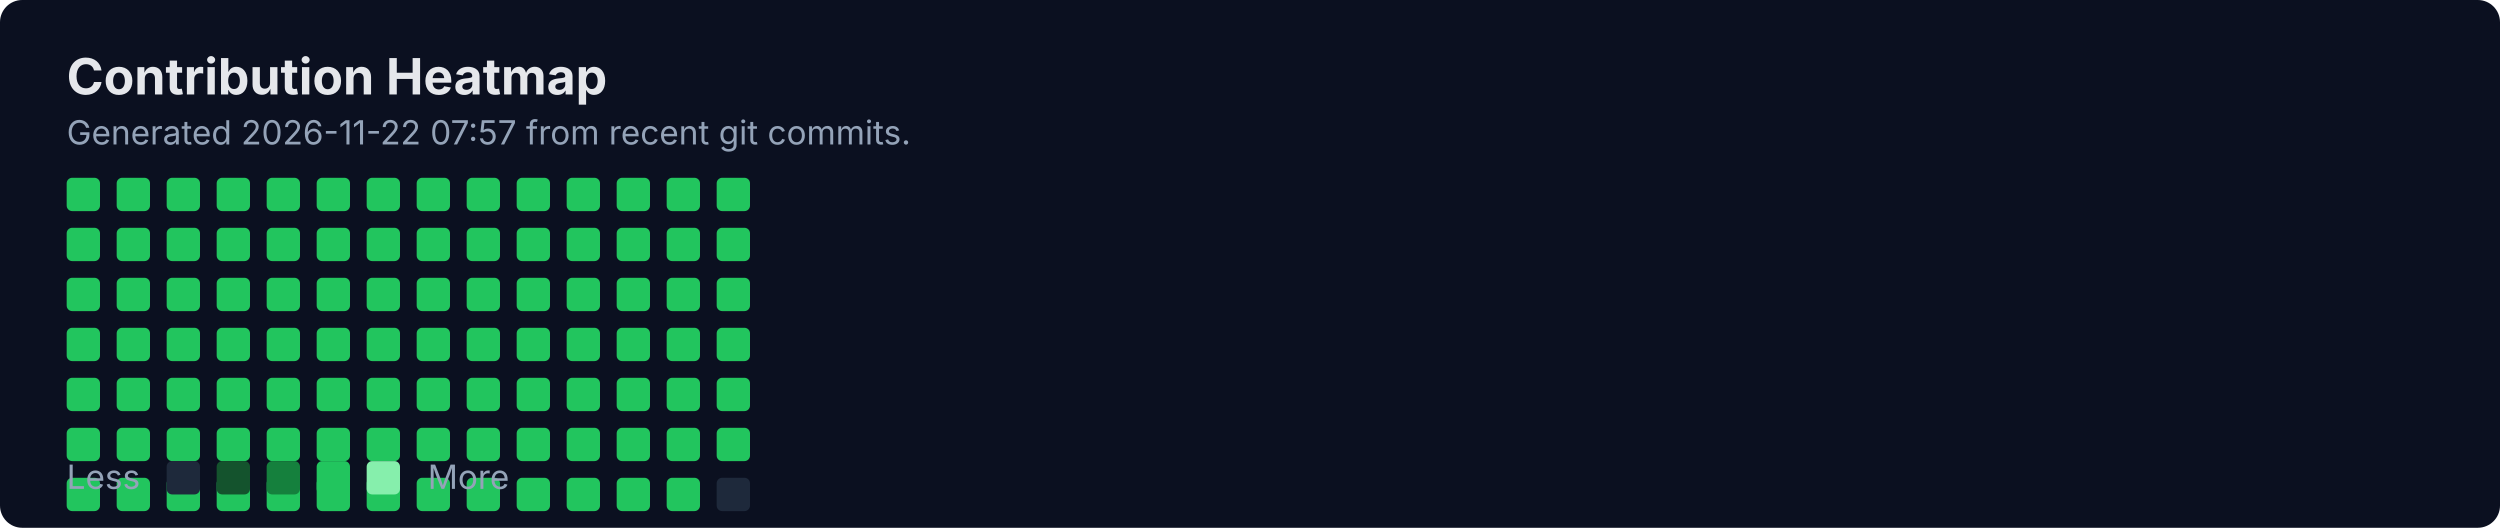
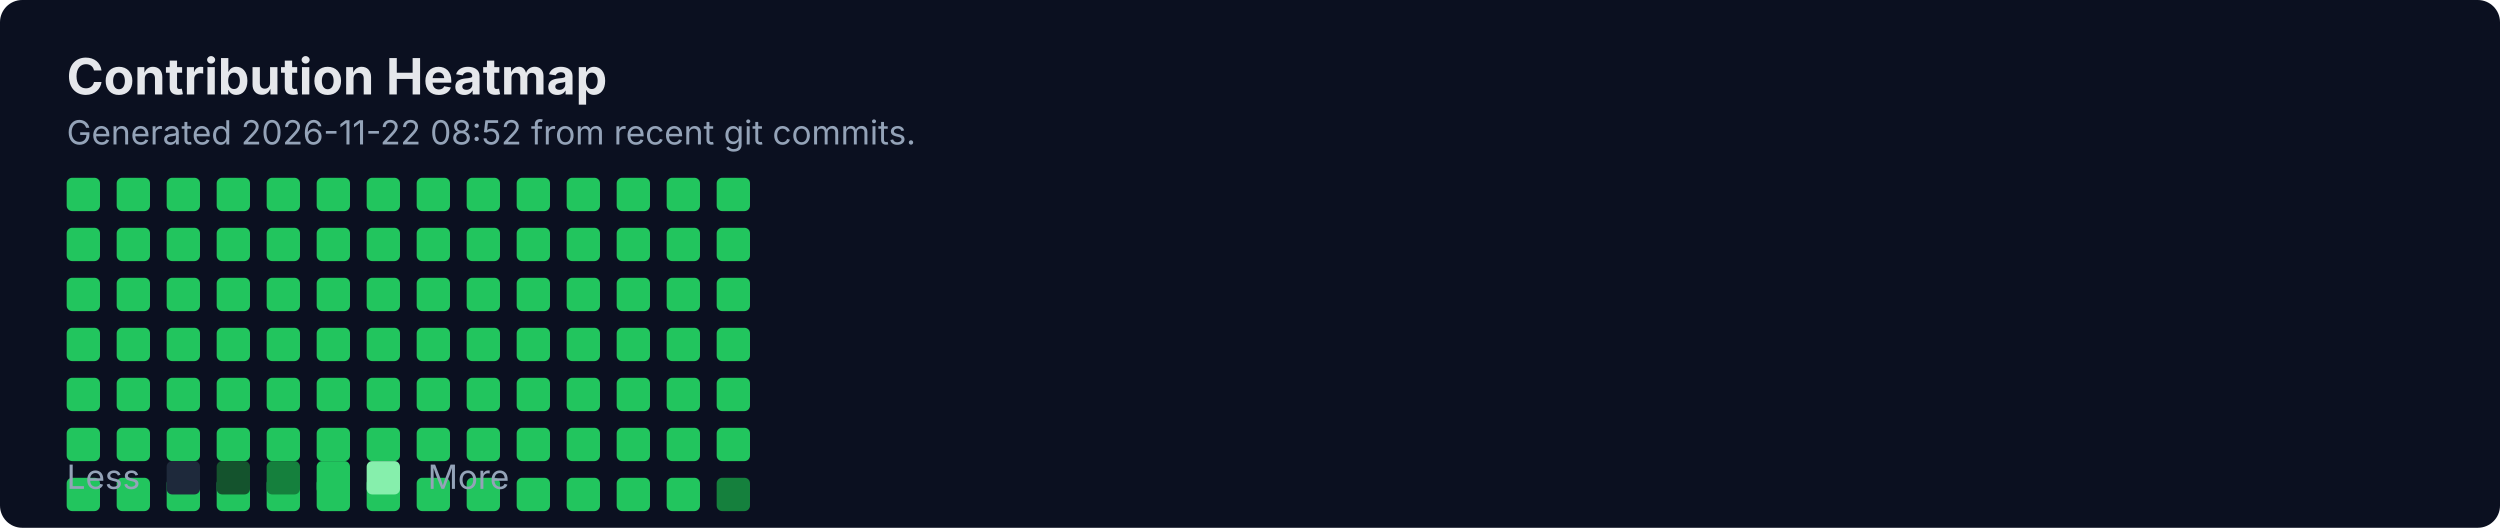
<svg xmlns="http://www.w3.org/2000/svg" width="900" height="190" viewBox="0 0 900 190" fill="none" role="img" aria-labelledby="title">
  <rect width="900" height="190" rx="8" fill="#0B1020" />
  <text x="24" y="34" fill="#E5E7EB" font-family="Inter, Segoe UI, Arial" font-size="18" font-weight="700">Contribution Heatmap</text>
-   <text x="24" y="52" fill="#94A3B8" font-family="Inter, Segoe UI, Arial" font-size="12">Generated 2026-11-22 07:57 from recent git commits.</text>
+   <text x="24" y="52" fill="#94A3B8" font-family="Inter, Segoe UI, Arial" font-size="12">Generated 2026-11-22 08:52 from recent git commits.</text>
  <rect x="24" y="64" width="12" height="12" rx="2" fill="#22C55E" />
  <rect x="24" y="82" width="12" height="12" rx="2" fill="#22C55E" />
  <rect x="24" y="100" width="12" height="12" rx="2" fill="#22C55E" />
  <rect x="24" y="118" width="12" height="12" rx="2" fill="#22C55E" />
  <rect x="24" y="136" width="12" height="12" rx="2" fill="#22C55E" />
  <rect x="24" y="154" width="12" height="12" rx="2" fill="#22C55E" />
  <rect x="24" y="172" width="12" height="12" rx="2" fill="#22C55E" />
  <rect x="42" y="64" width="12" height="12" rx="2" fill="#22C55E" />
  <rect x="42" y="82" width="12" height="12" rx="2" fill="#22C55E" />
  <rect x="42" y="100" width="12" height="12" rx="2" fill="#22C55E" />
  <rect x="42" y="118" width="12" height="12" rx="2" fill="#22C55E" />
  <rect x="42" y="136" width="12" height="12" rx="2" fill="#22C55E" />
  <rect x="42" y="154" width="12" height="12" rx="2" fill="#22C55E" />
  <rect x="42" y="172" width="12" height="12" rx="2" fill="#22C55E" />
  <rect x="60" y="64" width="12" height="12" rx="2" fill="#22C55E" />
  <rect x="60" y="82" width="12" height="12" rx="2" fill="#22C55E" />
  <rect x="60" y="100" width="12" height="12" rx="2" fill="#22C55E" />
  <rect x="60" y="118" width="12" height="12" rx="2" fill="#22C55E" />
  <rect x="60" y="136" width="12" height="12" rx="2" fill="#22C55E" />
  <rect x="60" y="154" width="12" height="12" rx="2" fill="#22C55E" />
  <rect x="60" y="172" width="12" height="12" rx="2" fill="#22C55E" />
  <rect x="78" y="64" width="12" height="12" rx="2" fill="#22C55E" />
  <rect x="78" y="82" width="12" height="12" rx="2" fill="#22C55E" />
  <rect x="78" y="100" width="12" height="12" rx="2" fill="#22C55E" />
  <rect x="78" y="118" width="12" height="12" rx="2" fill="#22C55E" />
  <rect x="78" y="136" width="12" height="12" rx="2" fill="#22C55E" />
  <rect x="78" y="154" width="12" height="12" rx="2" fill="#22C55E" />
  <rect x="78" y="172" width="12" height="12" rx="2" fill="#22C55E" />
  <rect x="96" y="64" width="12" height="12" rx="2" fill="#22C55E" />
  <rect x="96" y="82" width="12" height="12" rx="2" fill="#22C55E" />
  <rect x="96" y="100" width="12" height="12" rx="2" fill="#22C55E" />
  <rect x="96" y="118" width="12" height="12" rx="2" fill="#22C55E" />
  <rect x="96" y="136" width="12" height="12" rx="2" fill="#22C55E" />
  <rect x="96" y="154" width="12" height="12" rx="2" fill="#22C55E" />
  <rect x="96" y="172" width="12" height="12" rx="2" fill="#22C55E" />
  <rect x="114" y="64" width="12" height="12" rx="2" fill="#22C55E" />
  <rect x="114" y="82" width="12" height="12" rx="2" fill="#22C55E" />
  <rect x="114" y="100" width="12" height="12" rx="2" fill="#22C55E" />
  <rect x="114" y="118" width="12" height="12" rx="2" fill="#22C55E" />
  <rect x="114" y="136" width="12" height="12" rx="2" fill="#22C55E" />
  <rect x="114" y="154" width="12" height="12" rx="2" fill="#22C55E" />
  <rect x="114" y="172" width="12" height="12" rx="2" fill="#22C55E" />
  <rect x="132" y="64" width="12" height="12" rx="2" fill="#22C55E" />
  <rect x="132" y="82" width="12" height="12" rx="2" fill="#22C55E" />
  <rect x="132" y="100" width="12" height="12" rx="2" fill="#22C55E" />
  <rect x="132" y="118" width="12" height="12" rx="2" fill="#22C55E" />
  <rect x="132" y="136" width="12" height="12" rx="2" fill="#22C55E" />
  <rect x="132" y="154" width="12" height="12" rx="2" fill="#22C55E" />
  <rect x="132" y="172" width="12" height="12" rx="2" fill="#22C55E" />
  <rect x="150" y="64" width="12" height="12" rx="2" fill="#22C55E" />
  <rect x="150" y="82" width="12" height="12" rx="2" fill="#22C55E" />
  <rect x="150" y="100" width="12" height="12" rx="2" fill="#22C55E" />
  <rect x="150" y="118" width="12" height="12" rx="2" fill="#22C55E" />
  <rect x="150" y="136" width="12" height="12" rx="2" fill="#22C55E" />
  <rect x="150" y="154" width="12" height="12" rx="2" fill="#22C55E" />
  <rect x="150" y="172" width="12" height="12" rx="2" fill="#22C55E" />
  <rect x="168" y="64" width="12" height="12" rx="2" fill="#22C55E" />
  <rect x="168" y="82" width="12" height="12" rx="2" fill="#22C55E" />
  <rect x="168" y="100" width="12" height="12" rx="2" fill="#22C55E" />
  <rect x="168" y="118" width="12" height="12" rx="2" fill="#22C55E" />
  <rect x="168" y="136" width="12" height="12" rx="2" fill="#22C55E" />
  <rect x="168" y="154" width="12" height="12" rx="2" fill="#22C55E" />
  <rect x="168" y="172" width="12" height="12" rx="2" fill="#22C55E" />
  <rect x="186" y="64" width="12" height="12" rx="2" fill="#22C55E" />
  <rect x="186" y="82" width="12" height="12" rx="2" fill="#22C55E" />
  <rect x="186" y="100" width="12" height="12" rx="2" fill="#22C55E" />
  <rect x="186" y="118" width="12" height="12" rx="2" fill="#22C55E" />
  <rect x="186" y="136" width="12" height="12" rx="2" fill="#22C55E" />
  <rect x="186" y="154" width="12" height="12" rx="2" fill="#22C55E" />
  <rect x="186" y="172" width="12" height="12" rx="2" fill="#22C55E" />
  <rect x="204" y="64" width="12" height="12" rx="2" fill="#22C55E" />
  <rect x="204" y="82" width="12" height="12" rx="2" fill="#22C55E" />
  <rect x="204" y="100" width="12" height="12" rx="2" fill="#22C55E" />
  <rect x="204" y="118" width="12" height="12" rx="2" fill="#22C55E" />
  <rect x="204" y="136" width="12" height="12" rx="2" fill="#22C55E" />
  <rect x="204" y="154" width="12" height="12" rx="2" fill="#22C55E" />
  <rect x="204" y="172" width="12" height="12" rx="2" fill="#22C55E" />
  <rect x="222" y="64" width="12" height="12" rx="2" fill="#22C55E" />
  <rect x="222" y="82" width="12" height="12" rx="2" fill="#22C55E" />
  <rect x="222" y="100" width="12" height="12" rx="2" fill="#22C55E" />
  <rect x="222" y="118" width="12" height="12" rx="2" fill="#22C55E" />
  <rect x="222" y="136" width="12" height="12" rx="2" fill="#22C55E" />
  <rect x="222" y="154" width="12" height="12" rx="2" fill="#22C55E" />
  <rect x="222" y="172" width="12" height="12" rx="2" fill="#22C55E" />
  <rect x="240" y="64" width="12" height="12" rx="2" fill="#22C55E" />
  <rect x="240" y="82" width="12" height="12" rx="2" fill="#22C55E" />
  <rect x="240" y="100" width="12" height="12" rx="2" fill="#22C55E" />
  <rect x="240" y="118" width="12" height="12" rx="2" fill="#22C55E" />
  <rect x="240" y="136" width="12" height="12" rx="2" fill="#22C55E" />
  <rect x="240" y="154" width="12" height="12" rx="2" fill="#22C55E" />
  <rect x="240" y="172" width="12" height="12" rx="2" fill="#22C55E" />
  <rect x="258" y="64" width="12" height="12" rx="2" fill="#22C55E" />
  <rect x="258" y="82" width="12" height="12" rx="2" fill="#22C55E" />
  <rect x="258" y="100" width="12" height="12" rx="2" fill="#22C55E" />
  <rect x="258" y="118" width="12" height="12" rx="2" fill="#22C55E" />
  <rect x="258" y="136" width="12" height="12" rx="2" fill="#22C55E" />
  <rect x="258" y="154" width="12" height="12" rx="2" fill="#22C55E" />
-   <rect x="258" y="172" width="12" height="12" rx="2" fill="#1E293B" />
+   <rect x="258" y="172" width="12" height="12" rx="2" fill="#15803D" />
  <text x="24" y="176" fill="#94A3B8" font-family="Inter, Segoe UI, Arial" font-size="12">Less</text>
  <rect x="60" y="166" width="12" height="12" rx="2" fill="#1E293B" />
  <rect x="78" y="166" width="12" height="12" rx="2" fill="#14532D" />
  <rect x="96" y="166" width="12" height="12" rx="2" fill="#15803D" />
  <rect x="114" y="166" width="12" height="12" rx="2" fill="#22C55E" />
  <rect x="132" y="166" width="12" height="12" rx="2" fill="#86EFAC" />
  <text x="154" y="176" fill="#94A3B8" font-family="Inter, Segoe UI, Arial" font-size="12">More</text>
</svg>
